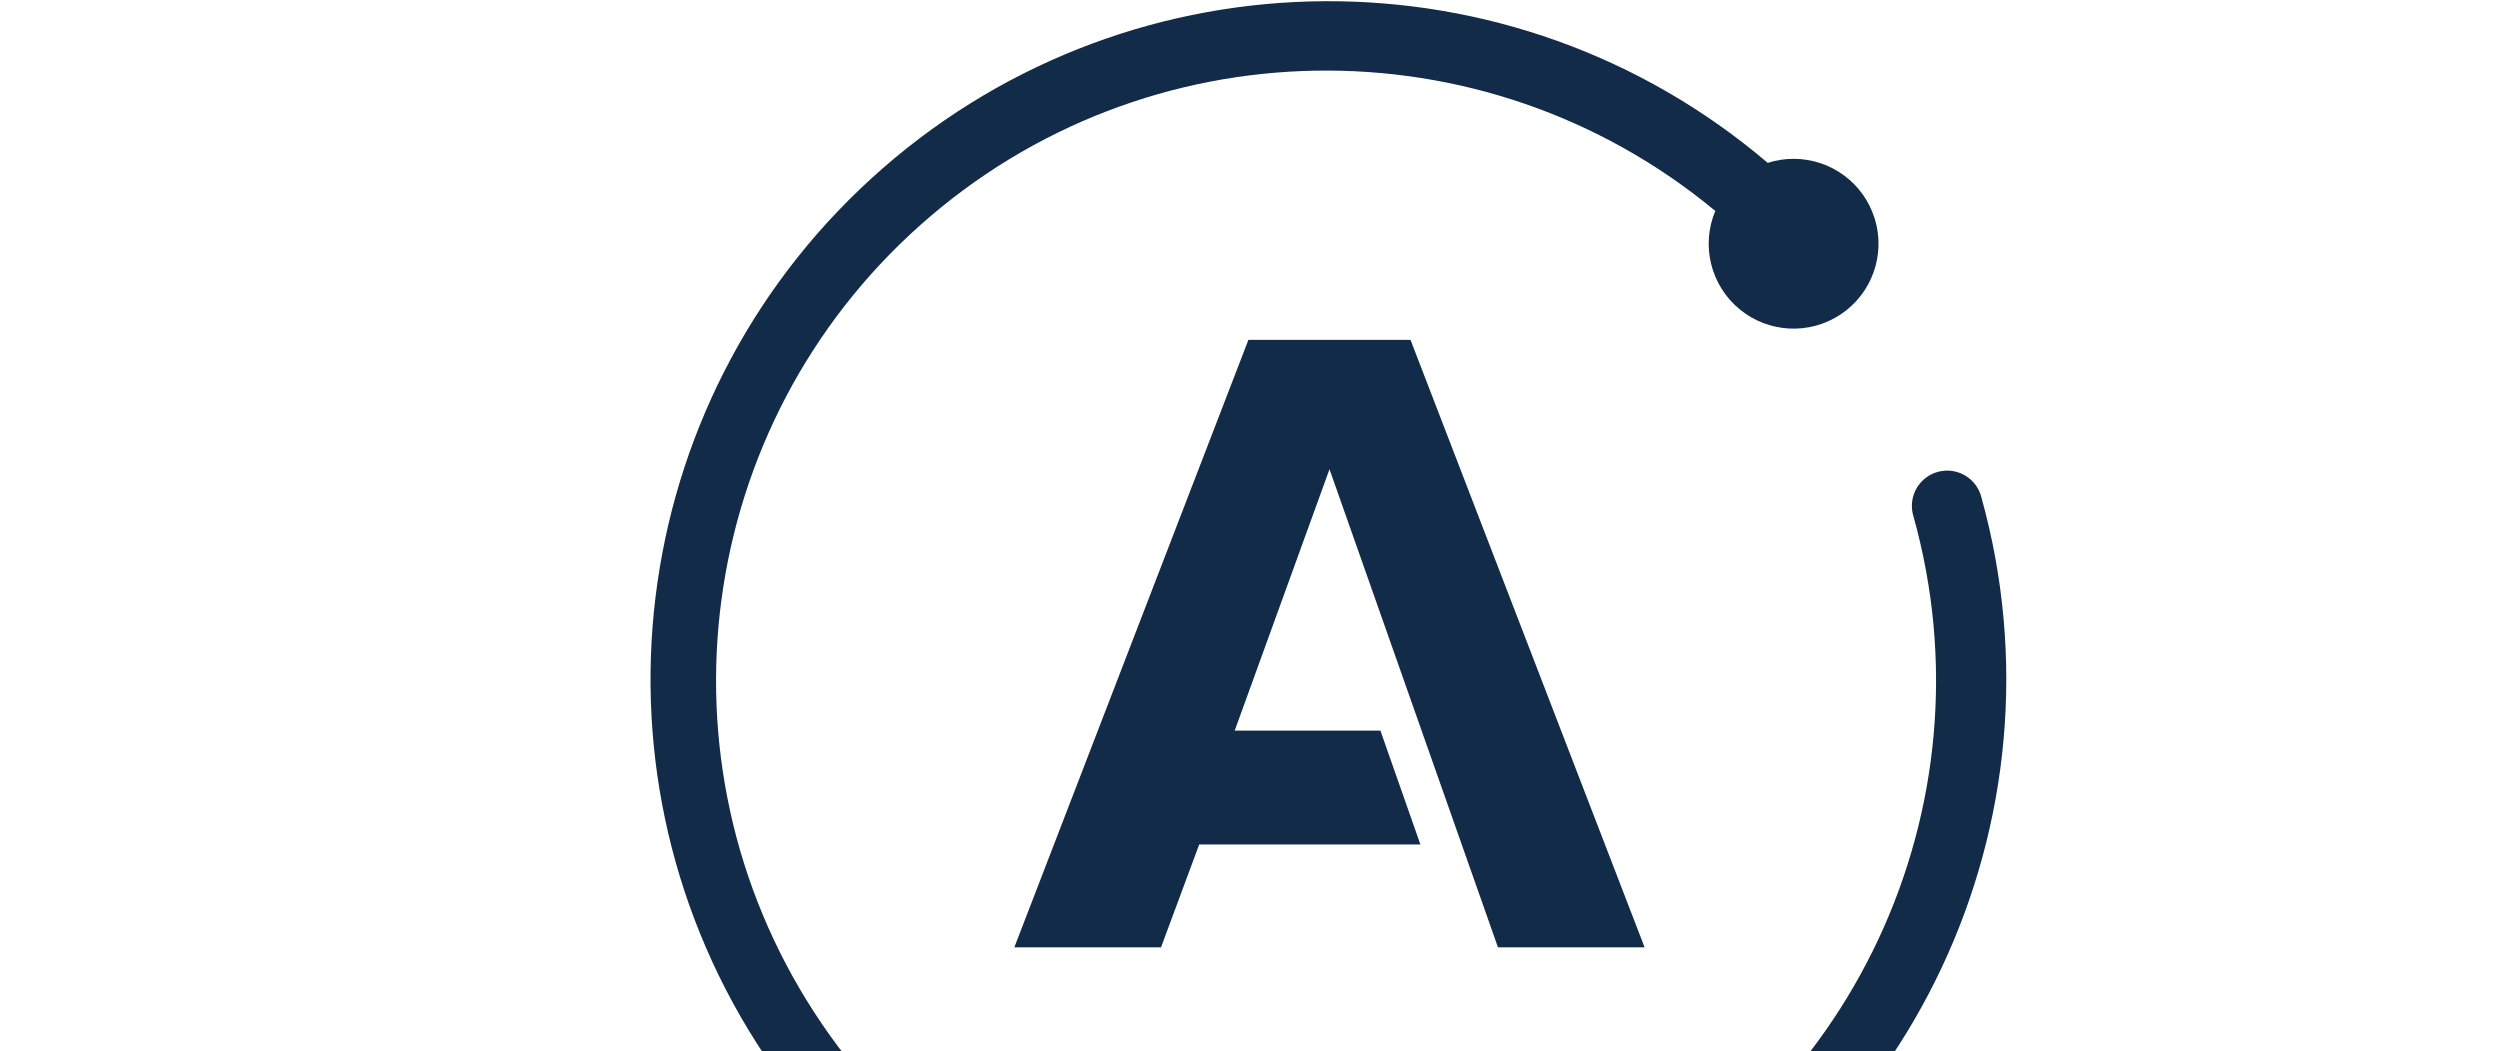
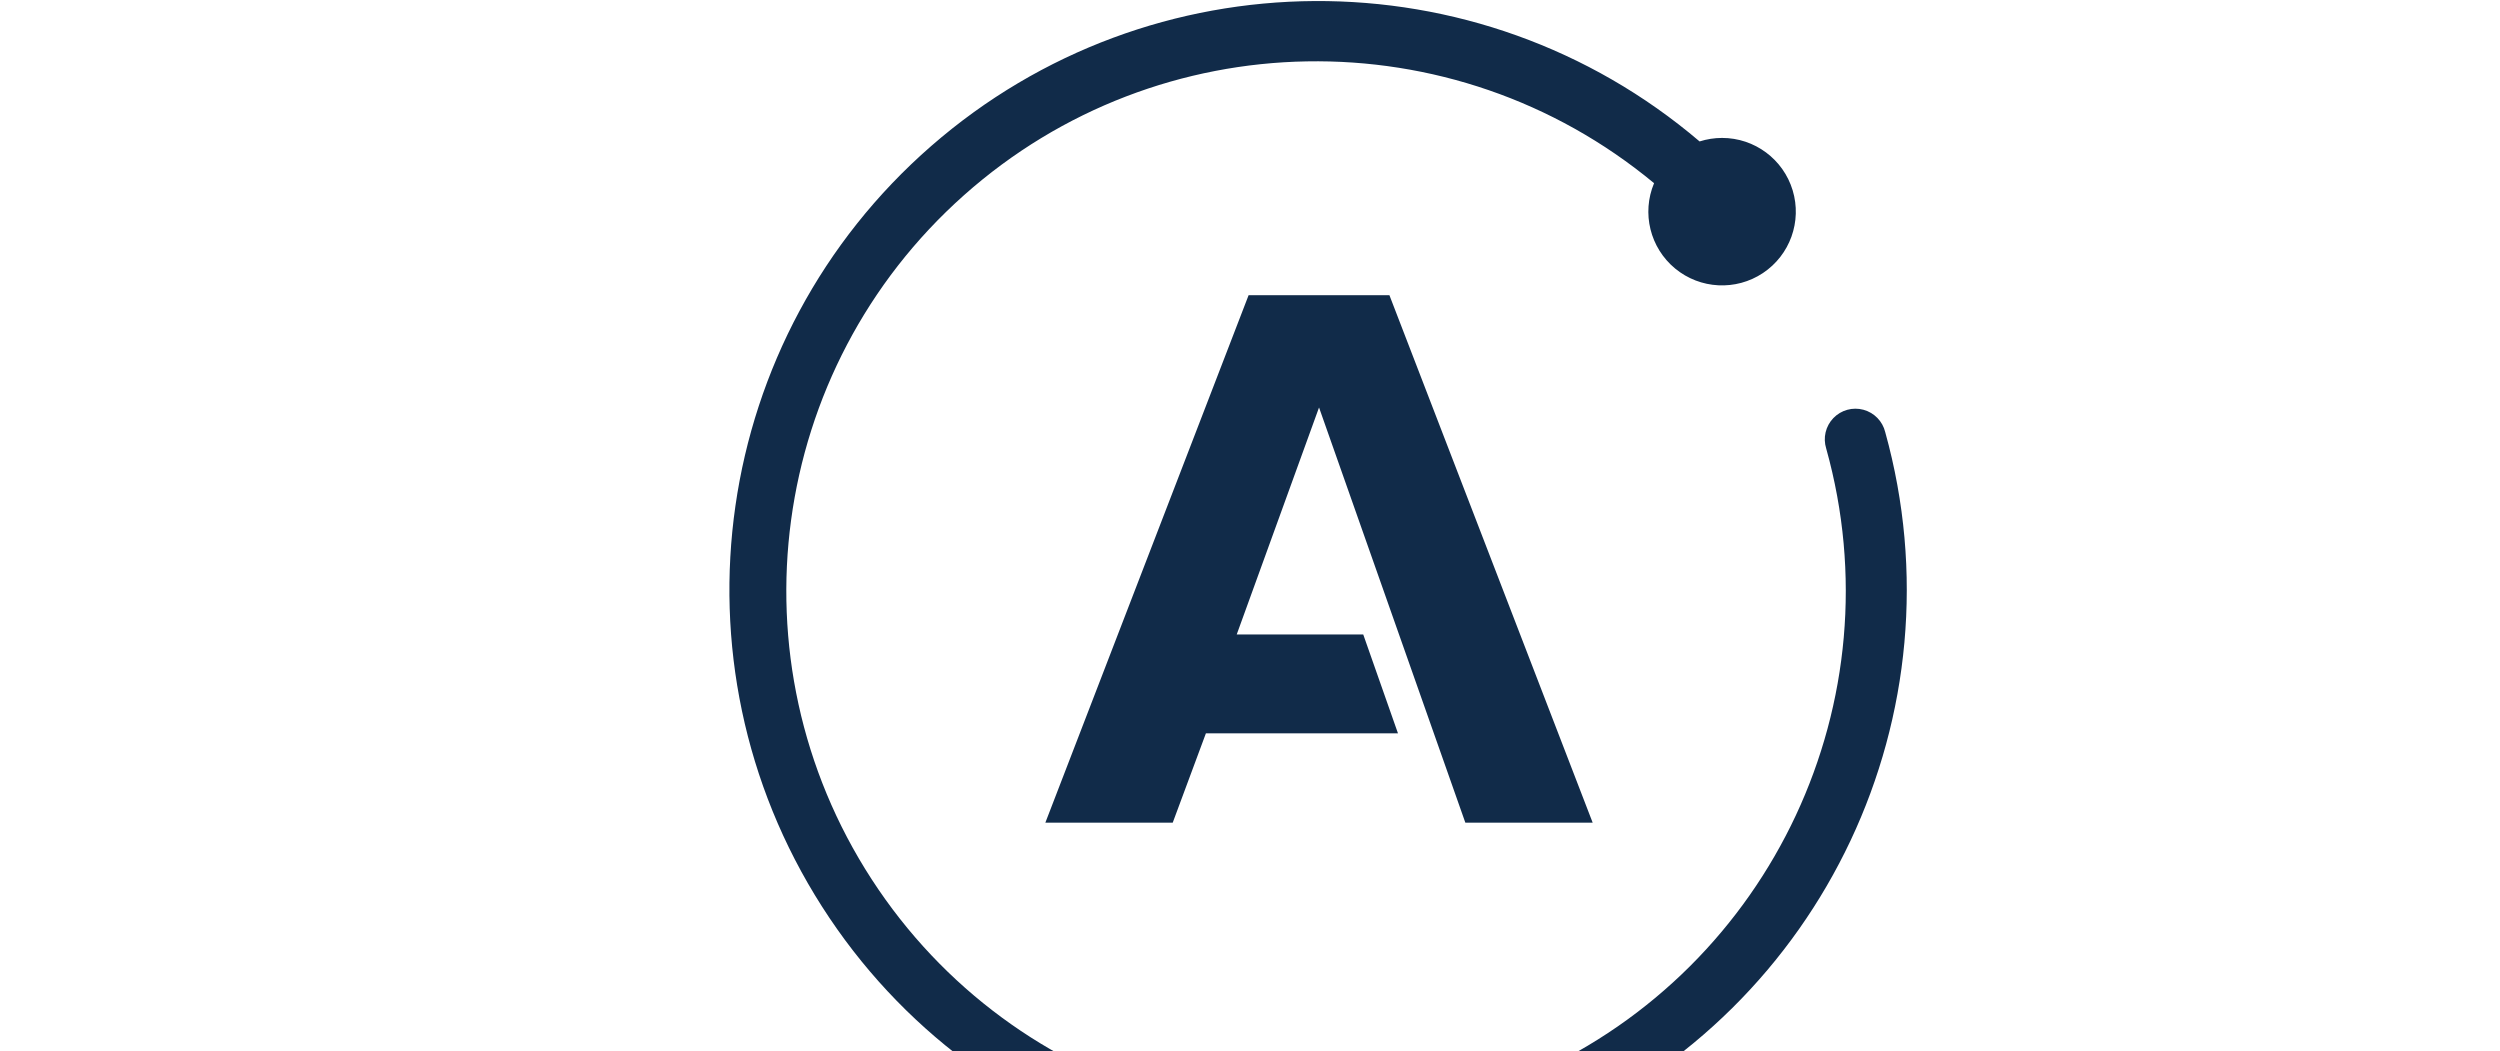
- <svg xmlns="http://www.w3.org/2000/svg" width="138" height="58" viewBox="0 0 227 198" fill="none">
+ <svg xmlns="http://www.w3.org/2000/svg" width="138" height="58" viewBox="0 0 227 228" fill="none">
  <defs>
    <style>.cls-1{fill:#112b49;}</style>
  </defs>
  <path class="cls-1" d="M160.23,178.52h27.63L143.75,64.05H113.2L69.09,178.52H96.73l7.2-19.39h41.68l-7.54-21.46H110.62l17.86-49.25Zm91.11-84.75a6.65,6.65,0,1,0-12.81,3.55,114.94,114.94,0,1,1-37.35-57.57,16,16,0,1,0,14.76-9.82,16.07,16.07,0,0,0-4.88.76,127.73,127.73,0,1,0,40.28,63.08Z" />
</svg>
